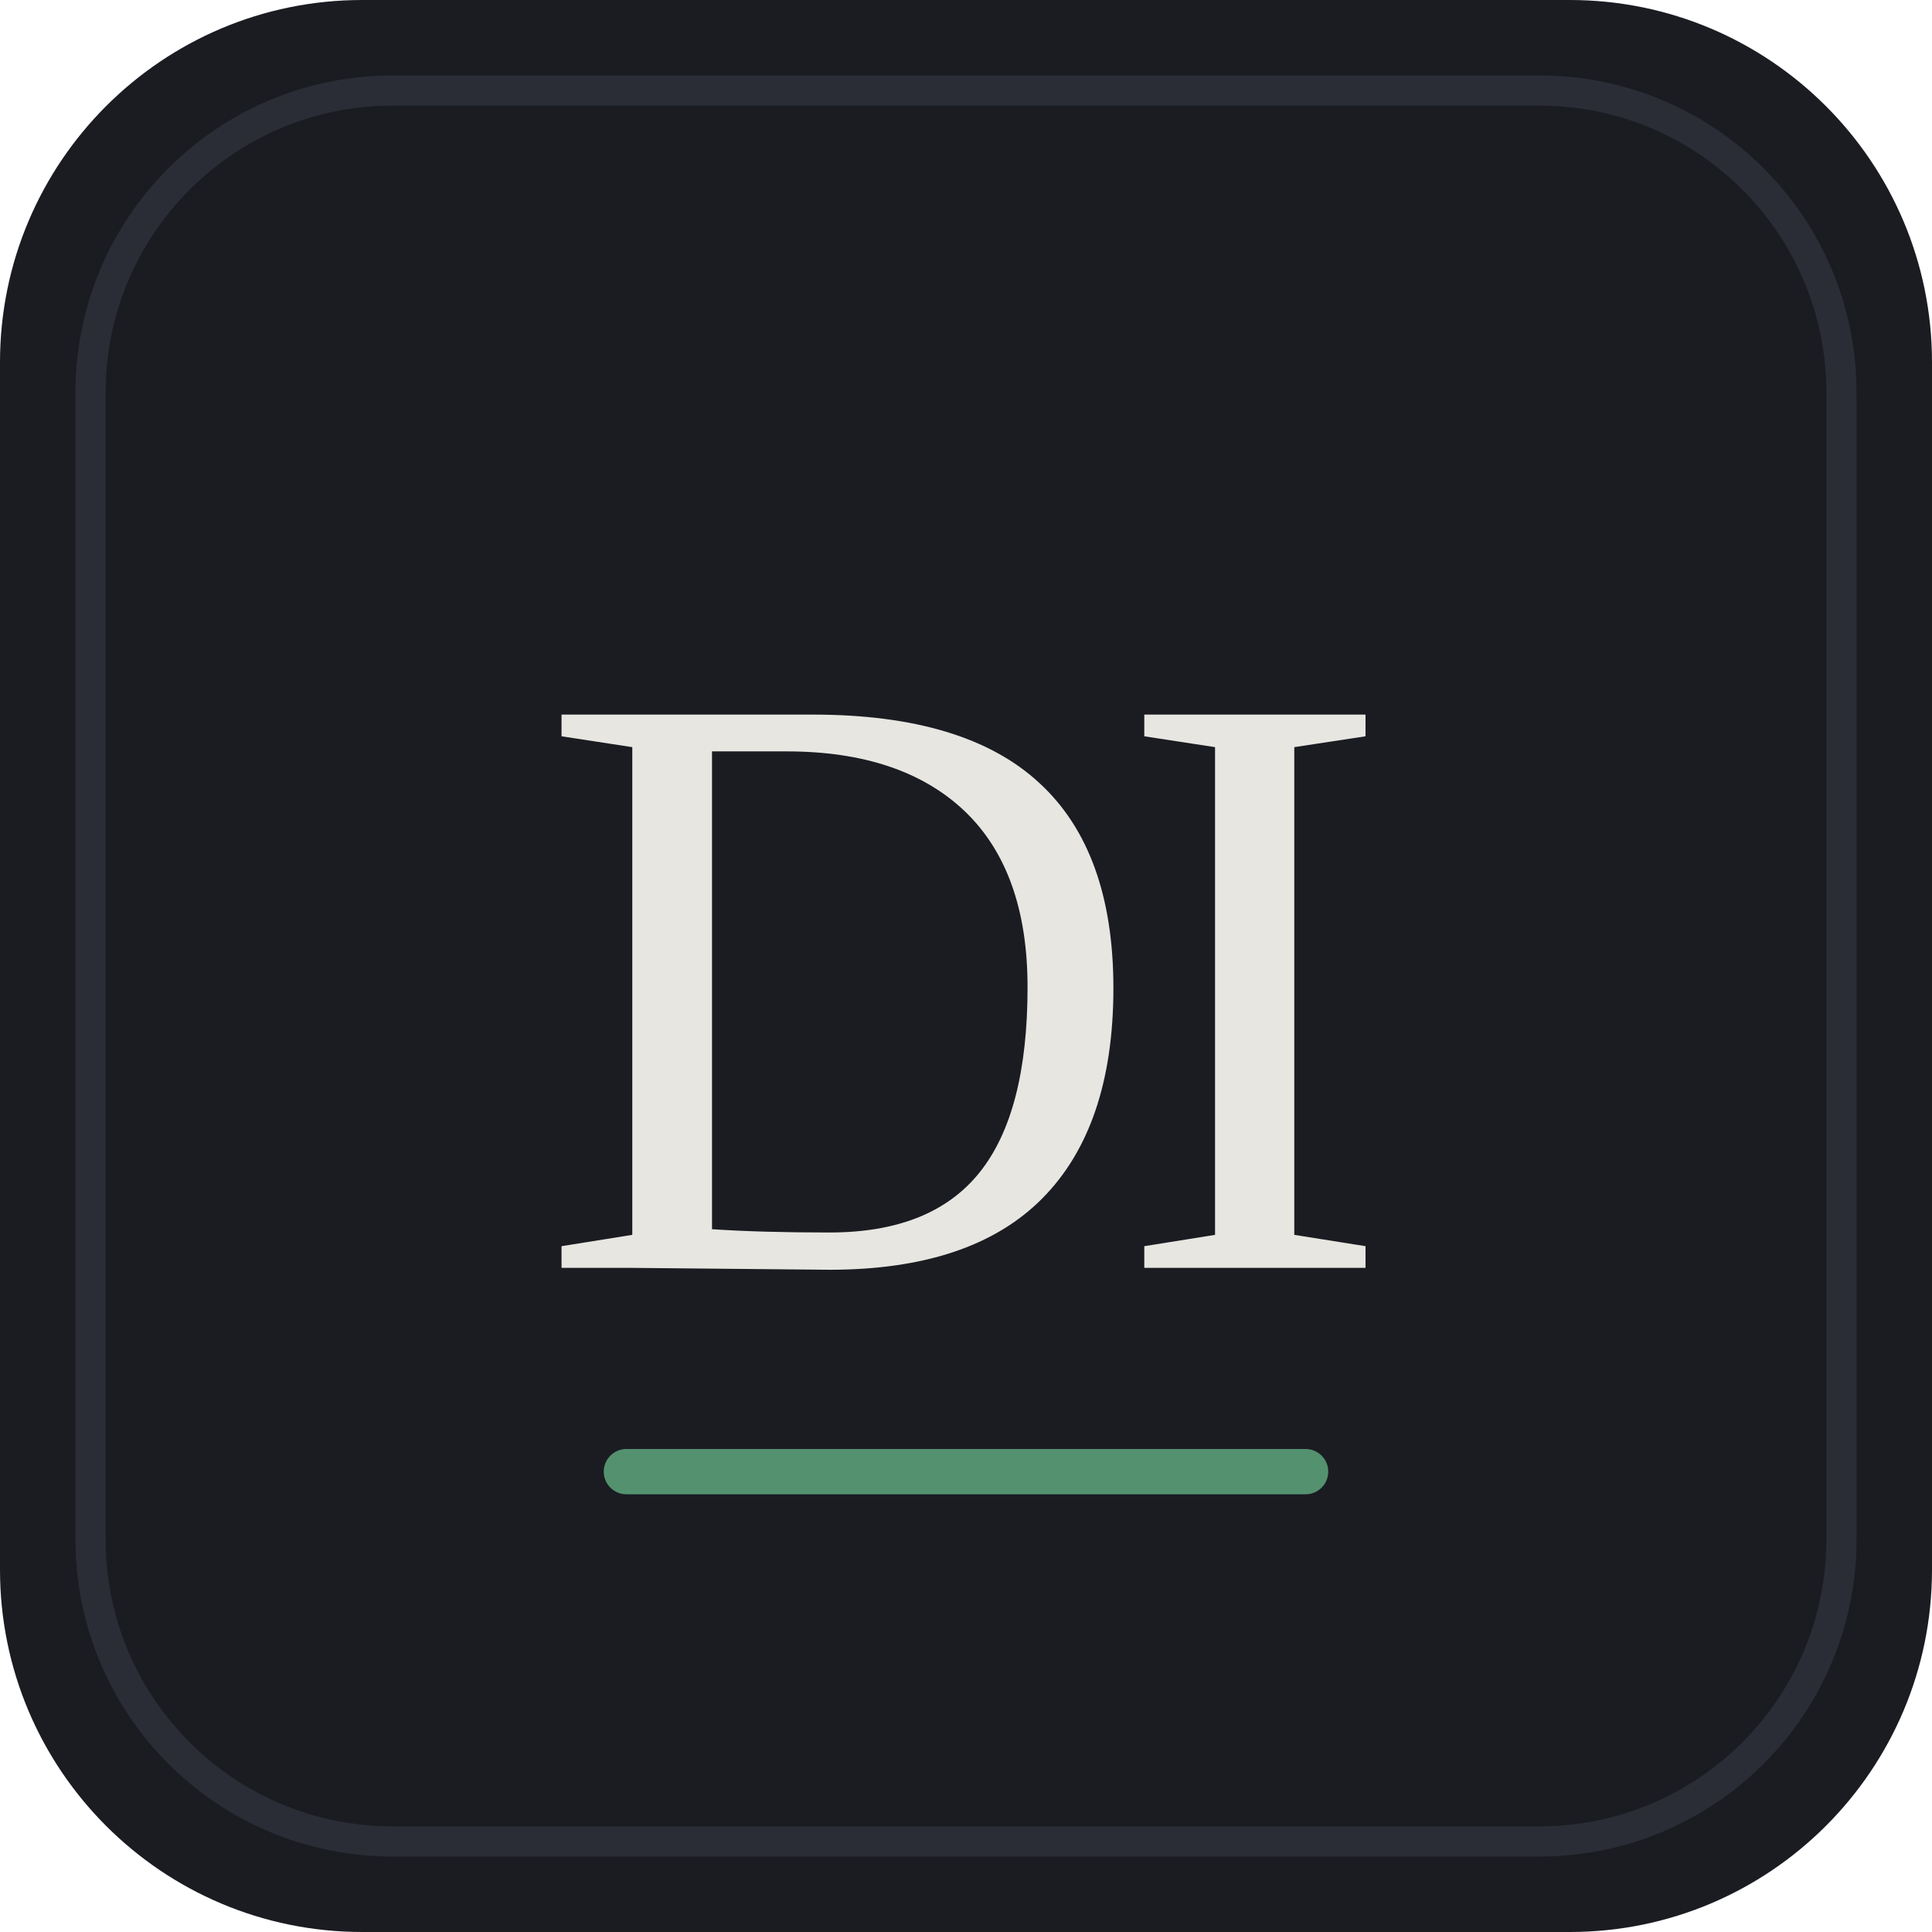
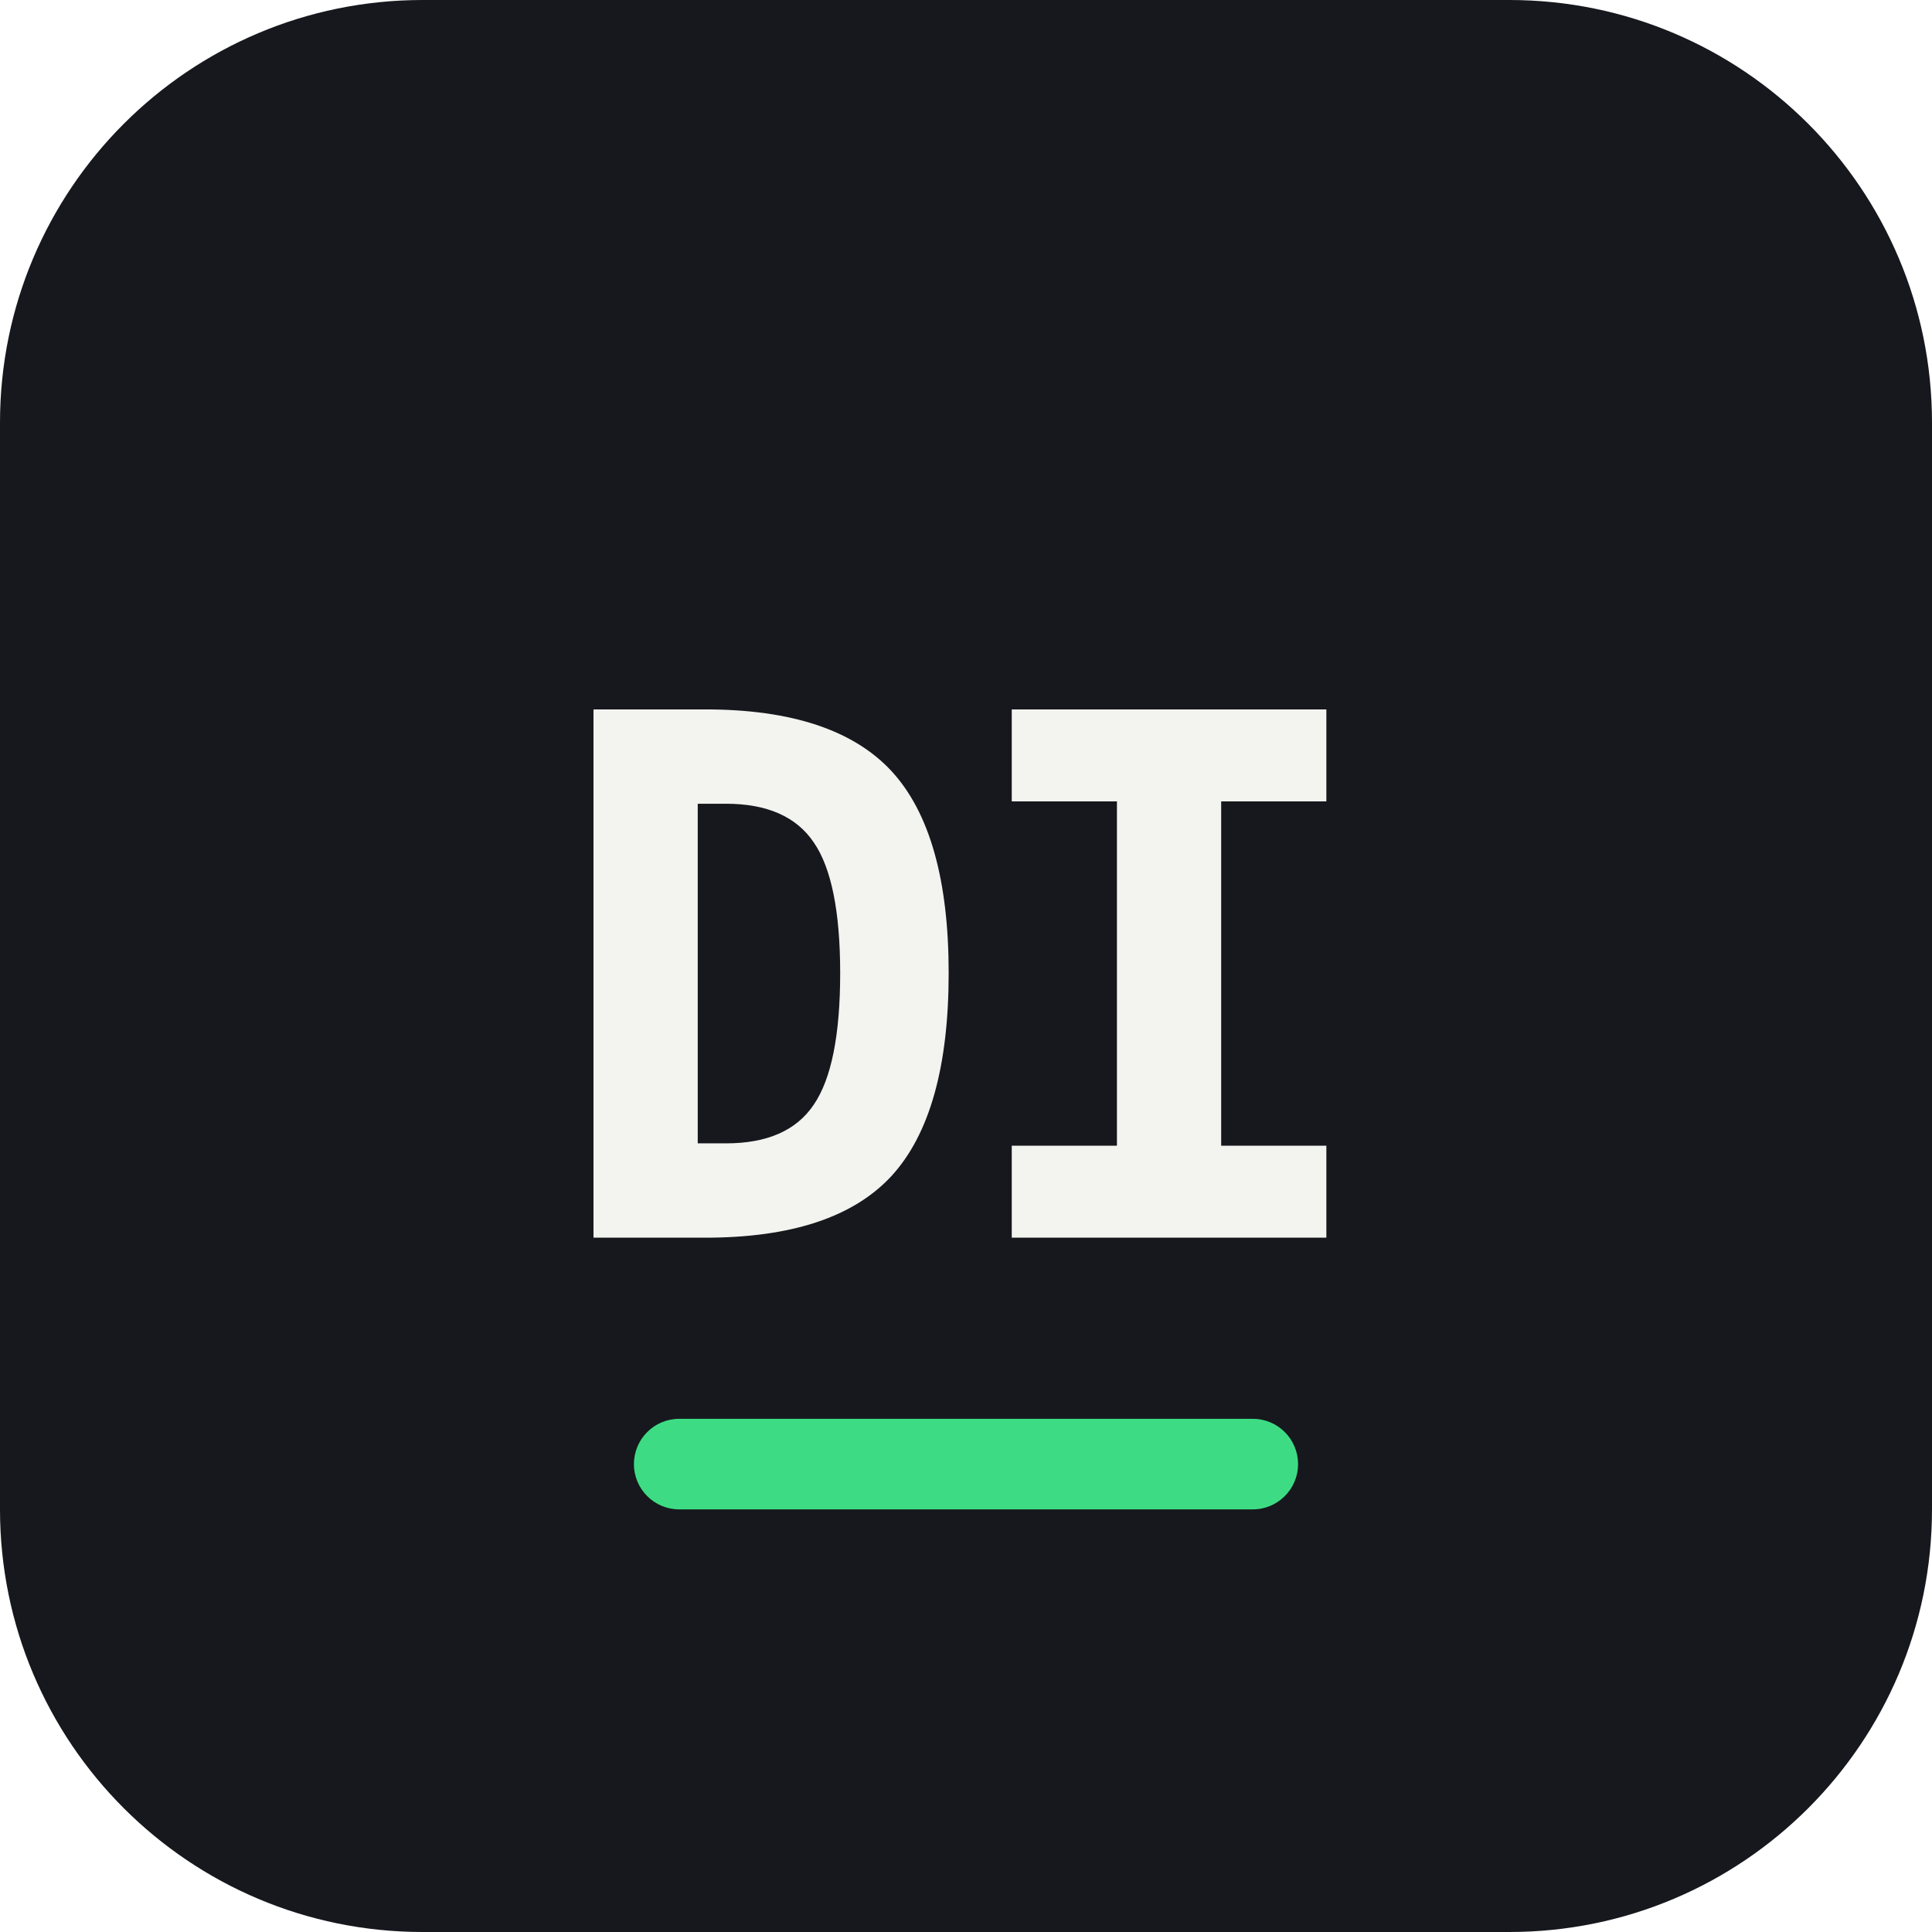
- <svg xmlns="http://www.w3.org/2000/svg" viewBox="0 0 64 64" role="img" aria-label="David Itina">
-   <rect width="64" height="64" rx="12" fill="#1a1c22" />
-   <rect x="3" y="3" width="58" height="58" rx="10" fill="none" stroke="#2a2d35" stroke-width="1" />
-   <text x="32" y="42" text-anchor="middle" font-family="Georgia, 'Times New Roman', serif" font-size="28" font-weight="400" letter-spacing="-0.04em" fill="#e8e6e1">DI</text>
-   <rect x="20" y="48" width="24" height="1.5" rx="0.75" fill="#5a9e78" opacity="0.9" />
+ <svg xmlns="http://www.w3.org/2000/svg" viewBox="0 0 64 64">
+   <rect width="64" height="64" rx="14" fill="#16181d" />
+   <text x="32" y="41" text-anchor="middle" font-family="ui-monospace, 'SFMono-Regular', Menlo, Consolas, monospace" font-size="24" font-weight="700" letter-spacing="-1" fill="#f3f3ef">DI</text>
+   <rect x="21" y="47" width="22" height="3" rx="1.5" fill="#3ddc84" />
</svg>
